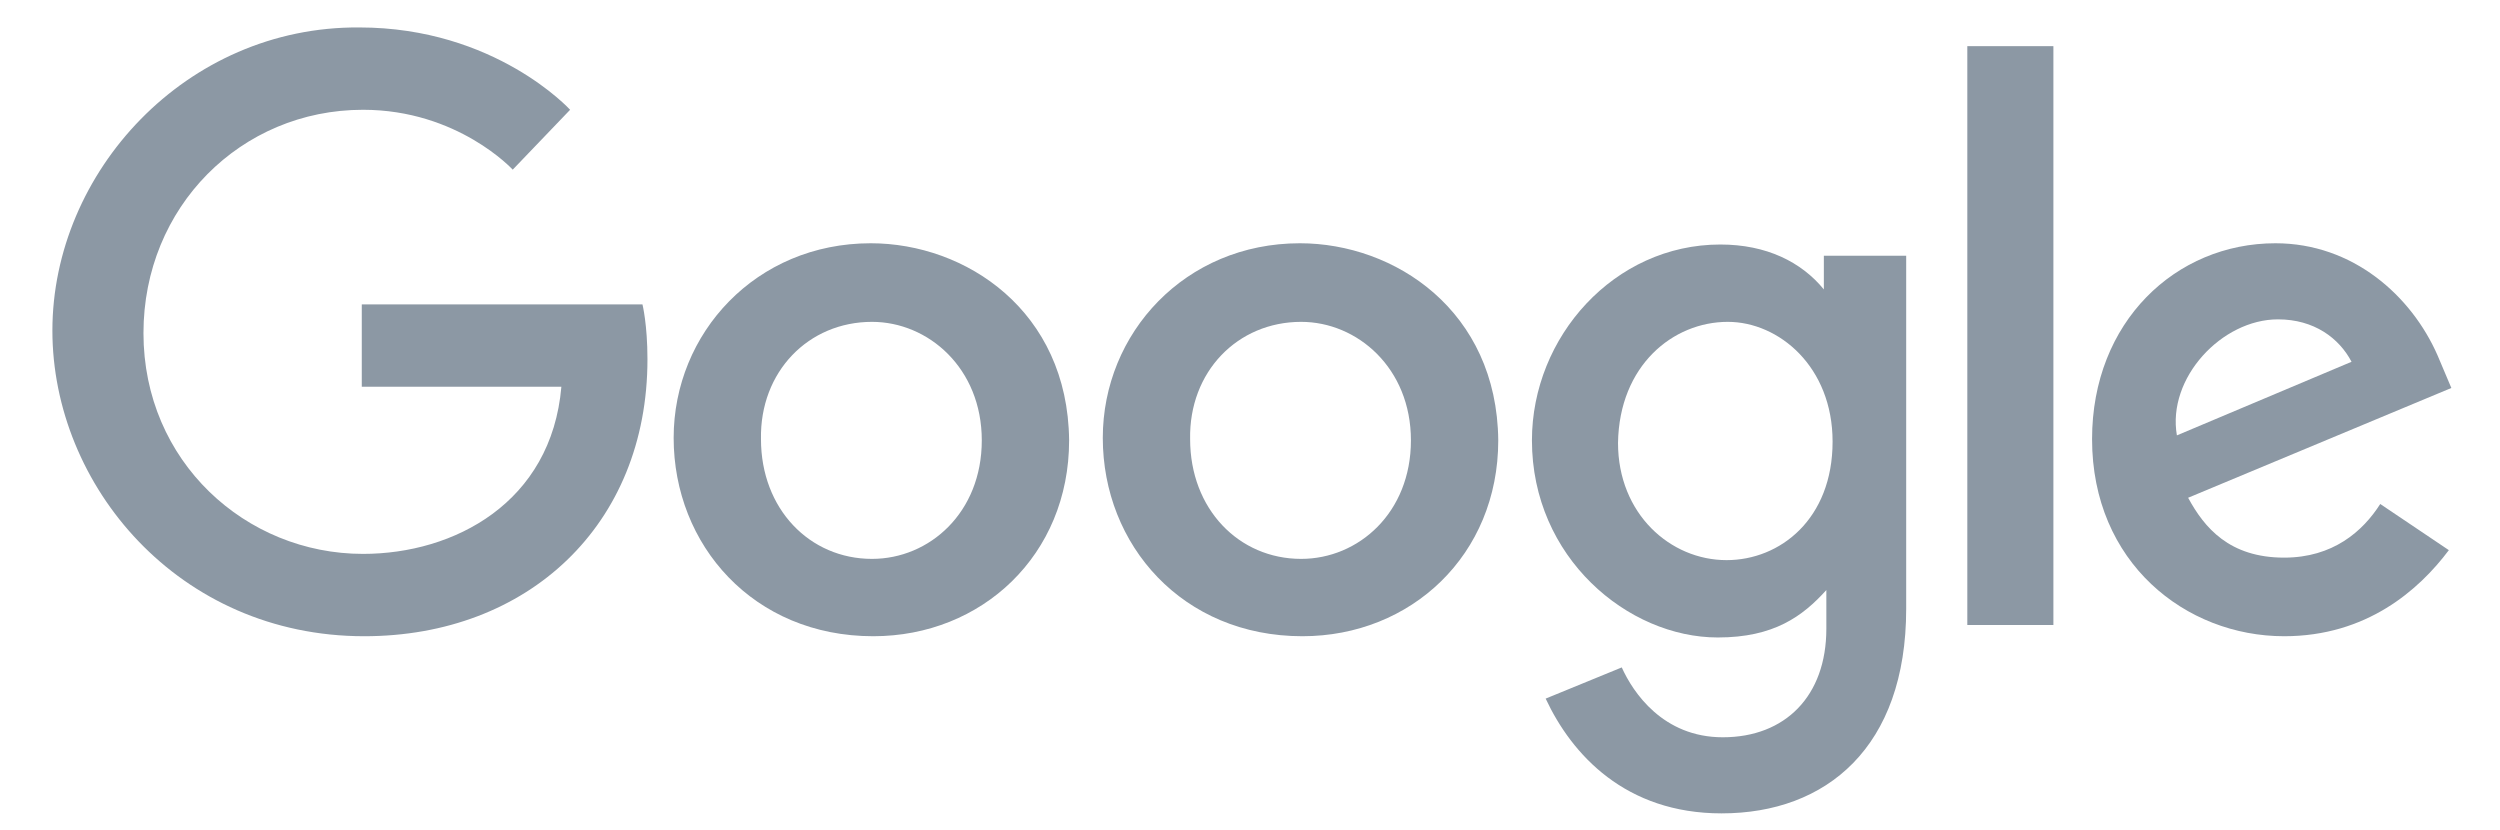
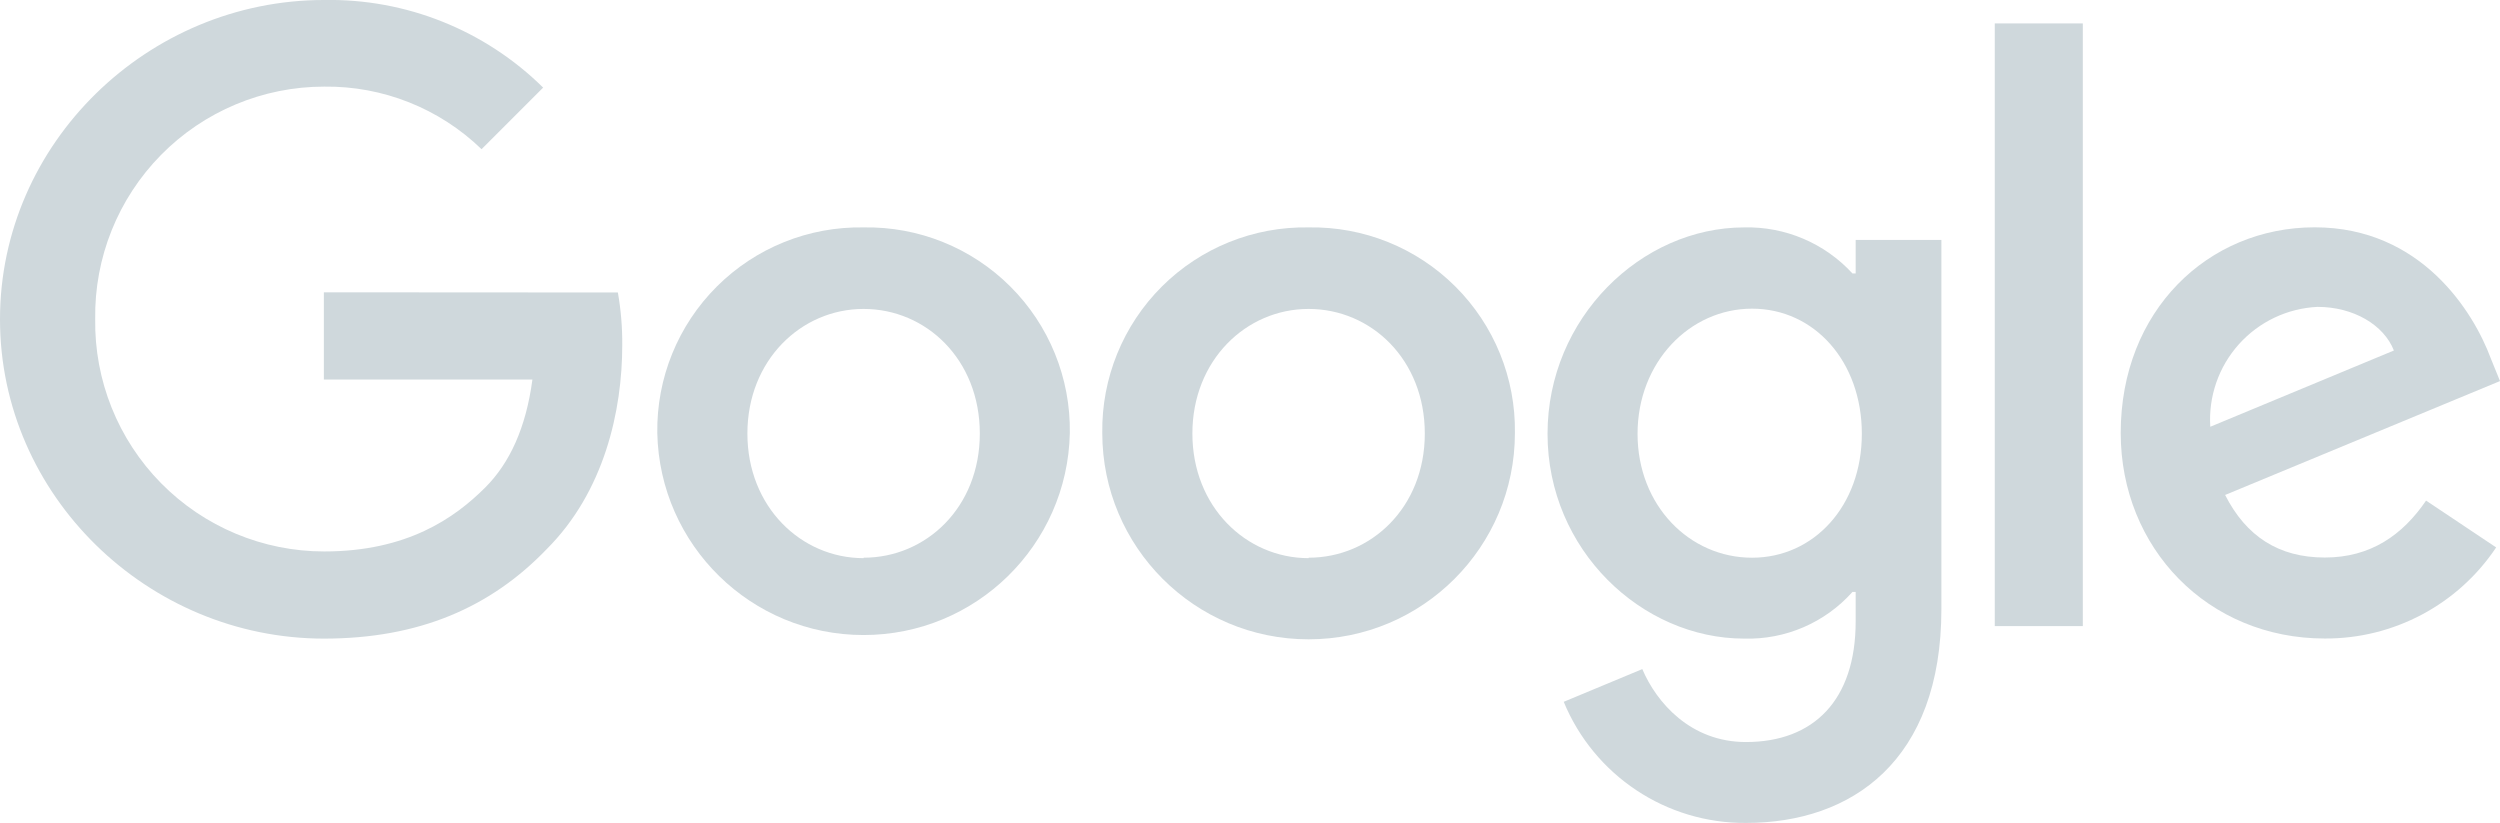
- <svg xmlns="http://www.w3.org/2000/svg" x="0px" y="0px" viewBox="0 0 200.4 66.5" style="enable-background:new 0 0 200.4 66.5;" xml:space="preserve">
-   <style type="text/css">
- 	.google-0{fill:#8c98a4;}
- </style>
-   <g>
-     <path id="g_1_" class="google-0" d="M51.5,24.4H29v6.6h16c-0.8,9.3-8.6,13.4-15.9,13.4c-9.4,0-17.6-7.4-17.6-17.7   c0-10.1,7.8-17.9,17.6-17.9c7.6,0,12,4.8,12,4.8l4.6-4.8c0,0-6-6.6-16.9-6.6C14.9,2.1,4.2,13.8,4.2,26.5c0,12.4,10.1,24.5,25,24.5   c13.1,0,22.7-8.9,22.7-22.2C51.9,26,51.5,24.4,51.5,24.4L51.5,24.4z" />
-     <path id="o_2_" class="google-0" d="M69.8,19.5c-9.2,0-15.8,7.2-15.8,15.6c0,8.6,6.4,15.9,16,15.9c8.7,0,15.7-6.5,15.7-15.7   C85.6,24.9,77.4,19.5,69.8,19.5L69.8,19.5z M69.9,25.8c4.5,0,8.8,3.7,8.8,9.5c0,5.8-4.2,9.5-8.8,9.5c-5,0-8.9-4-8.9-9.6   C60.9,29.8,64.8,25.8,69.9,25.8L69.9,25.8z" />
-     <path id="o_1_" class="google-0" d="M104.2,19.5c-9.2,0-15.8,7.2-15.8,15.6c0,8.6,6.4,15.9,16,15.9c8.7,0,15.7-6.5,15.7-15.7   C120,24.9,111.8,19.5,104.2,19.5L104.2,19.5z M104.3,25.8c4.5,0,8.8,3.7,8.8,9.5c0,5.8-4.2,9.5-8.8,9.5c-5,0-8.9-4-8.9-9.6   C95.3,29.8,99.2,25.8,104.3,25.8L104.3,25.8z" />
-     <path id="g" class="google-0" d="M137.9,19.6c-8.5,0-15.1,7.4-15.1,15.7c0,9.4,7.7,15.8,14.9,15.8c4.5,0,6.8-1.7,8.7-3.8v3.1   c0,5.4-3.3,8.7-8.3,8.7c-4.8,0-7.2-3.6-8.1-5.6l-6.1,2.5c2.1,4.5,6.4,9.2,14.1,9.2c8.4,0,14.8-5.3,14.8-16.4V20.5h-6.6v2.7   C144.4,21,141.6,19.6,137.9,19.6L137.9,19.6z M138.5,25.8c4.1,0,8.4,3.6,8.4,9.6c0,6.2-4.2,9.5-8.5,9.5c-4.5,0-8.7-3.7-8.7-9.4   C129.8,29.3,134.1,25.8,138.5,25.8L138.5,25.8z" />
-     <path id="e" class="google-0" d="M182.4,19.5c-8,0-14.7,6.3-14.7,15.7c0,9.9,7.5,15.8,15.4,15.8c6.6,0,10.8-3.7,13.2-6.9l-5.5-3.7   c-1.4,2.2-3.8,4.3-7.7,4.3c-4.4,0-6.4-2.4-7.7-4.8l21.1-8.8l-1.1-2.6C193.3,23.7,188.6,19.5,182.4,19.5L182.4,19.5z M182.6,25.6   c2.9,0,4.9,1.5,5.9,3.4l-14,5.9C173.7,30.3,178.1,25.6,182.6,25.6L182.6,25.6z" />
-     <path id="l" class="google-0" d="M157.7,50.1h6.9V3.7h-6.9V50.1z" />
+ <svg xmlns="http://www.w3.org/2000/svg" viewBox="0 0 279.67 92.06">
+   <defs>
+     <style>.cls-1{fill:#cfd8dc;}</style>
+   </defs>
+   <g id="图层_2" data-name="图层 2">
+     <g id="图层_1-2" data-name="图层 1">
+       <path class="cls-1" d="M96.61,25.44a22.67,22.67,0,0,0-23.08,23,23.08,23.08,0,0,0,46.15,0A22.66,22.66,0,0,0,96.61,25.44Zm0,37c-7,0-13-5.75-13-13.94s6-13.94,13-13.94,13,5.66,13,13.94S103.58,62.39,96.61,62.39Z" />
+       <path class="cls-1" d="M146.39,25.44a22.68,22.68,0,0,0-23.08,23,23.08,23.08,0,0,0,46.16,0A22.67,22.67,0,0,0,146.39,25.44Zm0,37c-7,0-13-5.75-13-13.94s6-13.94,13-13.94,13,5.66,13,13.94S153.36,62.39,146.39,62.39Z" />
+       <path class="cls-1" d="M207.59,30.59h-.36a15.92,15.92,0,0,0-12.11-5.15c-11.5,0-22,10.11-22,23.09s10.54,22.91,22,22.91a15.64,15.64,0,0,0,12.11-5.22h.36v3.3c0,8.81-4.7,13.49-12.28,13.49-6.19,0-10-4.42-11.59-8.16l-8.79,3.66a21.9,21.9,0,0,0,20.39,13.55c11.84,0,21.86-6.94,21.86-23.93V26.84h-9.59ZM196,62.39c-7,0-12.81-5.84-12.81-13.86s5.84-14,12.81-14,12.28,5.92,12.28,14S202.9,62.39,196,62.39Z" />
+       <rect class="cls-1" x="223.15" y="2.62" width="9.85" height="67.42" />
+       <path class="cls-1" d="M278.63,40.07c-1.91-5.14-7.75-14.64-19.69-14.64s-21.7,9.33-21.7,23c0,12.9,9.76,23,22.83,23a22.91,22.91,0,0,0,19.17-10.19L271.4,56c-2.62,3.84-6.19,6.37-11.33,6.37s-8.8-2.36-11.15-7l30.75-12.74Zm-31.37,7.67a12.62,12.62,0,0,1,12-13.41c4,0,7.41,2,8.54,4.88Z" />
+       <path class="cls-1" d="M36.23,32.7v9.76H59.56c-.72,5.39-2.53,9.33-5.29,12.09-3.41,3.4-8.72,7.14-18,7.14a25.62,25.62,0,0,1-25.62-26,25.62,25.62,0,0,1,25.62-26,24.87,24.87,0,0,1,17.6,7l6.89-6.89A34,34,0,0,0,36.24,0C16.55,0,0,16,0,35.72S16.55,71.44,36.24,71.44c10.62,0,18.64-3.48,24.91-10,6.46-6.45,8.46-15.5,8.46-22.83a32.5,32.5,0,0,0-.49-5.89Z" />
+     </g>
  </g>
</svg>
